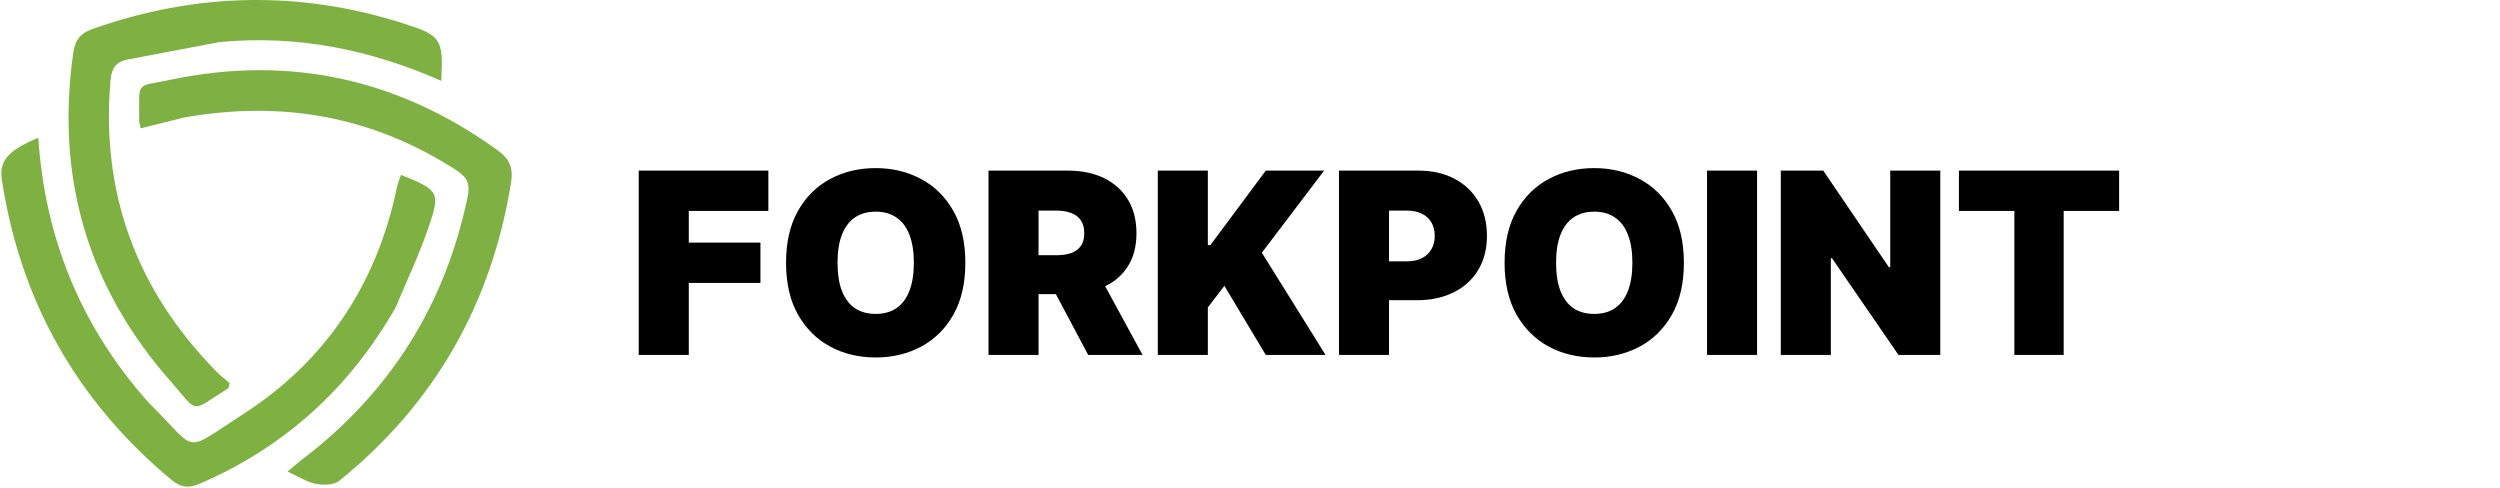
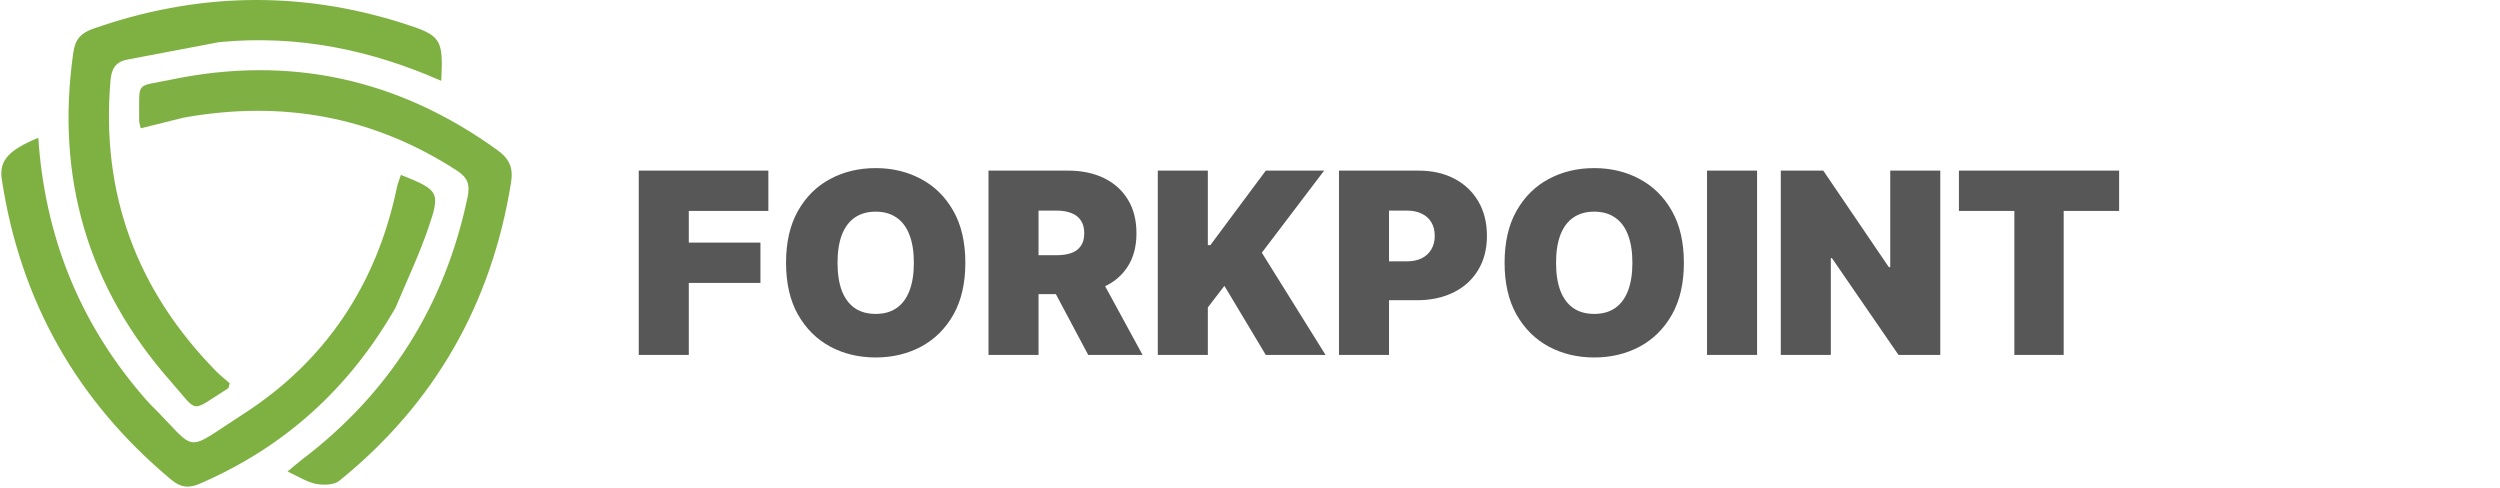
<svg xmlns="http://www.w3.org/2000/svg" width="651" height="127" viewBox="0 0 651 127" fill="none">
-   <path d="M166.331 92.43V44.43H200.081V54.93H179.363V63.18H198.019V73.68H179.363V92.43H166.331ZM251.374 68.43C251.374 73.774 250.335 78.281 248.257 81.953C246.179 85.61 243.374 88.383 239.843 90.274C236.312 92.149 232.374 93.086 228.03 93.086C223.655 93.086 219.702 92.141 216.171 90.25C212.655 88.344 209.859 85.563 207.78 81.906C205.718 78.235 204.687 73.742 204.687 68.43C204.687 63.086 205.718 58.586 207.78 54.93C209.859 51.258 212.655 48.485 216.171 46.61C219.702 44.719 223.655 43.774 228.03 43.774C232.374 43.774 236.312 44.719 239.843 46.61C243.374 48.485 246.179 51.258 248.257 54.93C250.335 58.586 251.374 63.086 251.374 68.43ZM237.968 68.43C237.968 65.555 237.585 63.133 236.82 61.164C236.07 59.18 234.952 57.68 233.468 56.664C231.999 55.633 230.187 55.117 228.03 55.117C225.874 55.117 224.054 55.633 222.57 56.664C221.101 57.68 219.984 59.18 219.218 61.164C218.468 63.133 218.093 65.555 218.093 68.43C218.093 71.305 218.468 73.735 219.218 75.719C219.984 77.688 221.101 79.188 222.57 80.219C224.054 81.235 225.874 81.742 228.03 81.742C230.187 81.742 231.999 81.235 233.468 80.219C234.952 79.188 236.07 77.688 236.82 75.719C237.585 73.735 237.968 71.305 237.968 68.43ZM257.404 92.43V44.43H278.122C281.685 44.43 284.802 45.078 287.474 46.375C290.146 47.672 292.224 49.539 293.708 51.977C295.193 54.414 295.935 57.336 295.935 60.742C295.935 64.18 295.169 67.078 293.638 69.438C292.122 71.797 289.989 73.578 287.239 74.781C284.505 75.985 281.31 76.586 277.654 76.586H265.279V66.461H275.029C276.56 66.461 277.864 66.274 278.943 65.899C280.036 65.508 280.872 64.891 281.45 64.047C282.044 63.203 282.341 62.102 282.341 60.742C282.341 59.367 282.044 58.25 281.45 57.391C280.872 56.516 280.036 55.875 278.943 55.469C277.864 55.047 276.56 54.836 275.029 54.836H270.435V92.43H257.404ZM285.529 70.399L297.529 92.43H283.372L271.654 70.399H285.529ZM301.489 92.43V44.43H314.521V63.836H315.177L329.614 44.43H344.802L328.583 65.805L345.177 92.43H329.614L318.833 74.43L314.521 80.055V92.43H301.489ZM348.669 92.43V44.43H369.388C372.95 44.43 376.068 45.133 378.739 46.539C381.411 47.946 383.489 49.922 384.974 52.469C386.458 55.016 387.2 57.992 387.2 61.399C387.2 64.836 386.435 67.813 384.904 70.328C383.388 72.844 381.255 74.781 378.505 76.141C375.771 77.5 372.575 78.18 368.919 78.18H356.544V68.055H366.294C367.825 68.055 369.13 67.789 370.208 67.258C371.302 66.711 372.138 65.938 372.716 64.938C373.31 63.938 373.607 62.758 373.607 61.399C373.607 60.024 373.31 58.852 372.716 57.883C372.138 56.899 371.302 56.149 370.208 55.633C369.13 55.102 367.825 54.836 366.294 54.836H361.7V92.43H348.669ZM438.482 68.43C438.482 73.774 437.443 78.281 435.364 81.953C433.286 85.61 430.482 88.383 426.95 90.274C423.419 92.149 419.482 93.086 415.138 93.086C410.763 93.086 406.81 92.141 403.279 90.25C399.763 88.344 396.966 85.563 394.888 81.906C392.825 78.235 391.794 73.742 391.794 68.43C391.794 63.086 392.825 58.586 394.888 54.93C396.966 51.258 399.763 48.485 403.279 46.61C406.81 44.719 410.763 43.774 415.138 43.774C419.482 43.774 423.419 44.719 426.95 46.61C430.482 48.485 433.286 51.258 435.364 54.93C437.443 58.586 438.482 63.086 438.482 68.43ZM425.075 68.43C425.075 65.555 424.693 63.133 423.927 61.164C423.177 59.18 422.06 57.68 420.575 56.664C419.107 55.633 417.294 55.117 415.138 55.117C412.982 55.117 411.161 55.633 409.677 56.664C408.208 57.68 407.091 59.18 406.325 61.164C405.575 63.133 405.2 65.555 405.2 68.43C405.2 71.305 405.575 73.735 406.325 75.719C407.091 77.688 408.208 79.188 409.677 80.219C411.161 81.235 412.982 81.742 415.138 81.742C417.294 81.742 419.107 81.235 420.575 80.219C422.06 79.188 423.177 77.688 423.927 75.719C424.693 73.735 425.075 71.305 425.075 68.43ZM457.542 44.43V92.43H444.511V44.43H457.542ZM505.249 44.43V92.43H494.374L477.03 67.211H476.749V92.43H463.718V44.43H474.78L491.843 69.555H492.218V44.43H505.249ZM510.101 54.93V44.43H551.82V54.93H537.382V92.43H524.538V54.93H510.101Z" fill="black" />
+   <path d="M166.331 92.43V44.43H200.081V54.93H179.363V63.18H198.019V73.68H179.363V92.43H166.331ZM251.374 68.43C251.374 73.774 250.335 78.281 248.257 81.953C246.179 85.61 243.374 88.383 239.843 90.274C236.312 92.149 232.374 93.086 228.03 93.086C223.655 93.086 219.702 92.141 216.171 90.25C212.655 88.344 209.859 85.563 207.78 81.906C205.718 78.235 204.687 73.742 204.687 68.43C204.687 63.086 205.718 58.586 207.78 54.93C209.859 51.258 212.655 48.485 216.171 46.61C219.702 44.719 223.655 43.774 228.03 43.774C232.374 43.774 236.312 44.719 239.843 46.61C243.374 48.485 246.179 51.258 248.257 54.93C250.335 58.586 251.374 63.086 251.374 68.43ZM237.968 68.43C237.968 65.555 237.585 63.133 236.82 61.164C236.07 59.18 234.952 57.68 233.468 56.664C231.999 55.633 230.187 55.117 228.03 55.117C225.874 55.117 224.054 55.633 222.57 56.664C221.101 57.68 219.984 59.18 219.218 61.164C218.468 63.133 218.093 65.555 218.093 68.43C218.093 71.305 218.468 73.735 219.218 75.719C219.984 77.688 221.101 79.188 222.57 80.219C224.054 81.235 225.874 81.742 228.03 81.742C230.187 81.742 231.999 81.235 233.468 80.219C234.952 79.188 236.07 77.688 236.82 75.719C237.585 73.735 237.968 71.305 237.968 68.43ZM257.404 92.43V44.43H278.122C281.685 44.43 284.802 45.078 287.474 46.375C290.146 47.672 292.224 49.539 293.708 51.977C295.193 54.414 295.935 57.336 295.935 60.742C295.935 64.18 295.169 67.078 293.638 69.438C292.122 71.797 289.989 73.578 287.239 74.781C284.505 75.985 281.31 76.586 277.654 76.586H265.279V66.461H275.029C276.56 66.461 277.864 66.274 278.943 65.899C280.036 65.508 280.872 64.891 281.45 64.047C282.044 63.203 282.341 62.102 282.341 60.742C282.341 59.367 282.044 58.25 281.45 57.391C280.872 56.516 280.036 55.875 278.943 55.469C277.864 55.047 276.56 54.836 275.029 54.836H270.435V92.43H257.404ZM285.529 70.399L297.529 92.43H283.372L271.654 70.399H285.529ZM301.489 92.43V44.43H314.521V63.836H315.177L329.614 44.43H344.802L328.583 65.805L345.177 92.43H329.614L318.833 74.43L314.521 80.055V92.43H301.489ZM348.669 92.43V44.43H369.388C372.95 44.43 376.068 45.133 378.739 46.539C381.411 47.946 383.489 49.922 384.974 52.469C386.458 55.016 387.2 57.992 387.2 61.399C387.2 64.836 386.435 67.813 384.904 70.328C383.388 72.844 381.255 74.781 378.505 76.141C375.771 77.5 372.575 78.18 368.919 78.18H356.544V68.055H366.294C367.825 68.055 369.13 67.789 370.208 67.258C371.302 66.711 372.138 65.938 372.716 64.938C373.31 63.938 373.607 62.758 373.607 61.399C373.607 60.024 373.31 58.852 372.716 57.883C372.138 56.899 371.302 56.149 370.208 55.633C369.13 55.102 367.825 54.836 366.294 54.836H361.7V92.43H348.669ZM438.482 68.43C438.482 73.774 437.443 78.281 435.364 81.953C433.286 85.61 430.482 88.383 426.95 90.274C423.419 92.149 419.482 93.086 415.138 93.086C410.763 93.086 406.81 92.141 403.279 90.25C399.763 88.344 396.966 85.563 394.888 81.906C392.825 78.235 391.794 73.742 391.794 68.43C391.794 63.086 392.825 58.586 394.888 54.93C396.966 51.258 399.763 48.485 403.279 46.61C406.81 44.719 410.763 43.774 415.138 43.774C419.482 43.774 423.419 44.719 426.95 46.61C430.482 48.485 433.286 51.258 435.364 54.93C437.443 58.586 438.482 63.086 438.482 68.43ZM425.075 68.43C425.075 65.555 424.693 63.133 423.927 61.164C423.177 59.18 422.06 57.68 420.575 56.664C419.107 55.633 417.294 55.117 415.138 55.117C412.982 55.117 411.161 55.633 409.677 56.664C408.208 57.68 407.091 59.18 406.325 61.164C405.575 63.133 405.2 65.555 405.2 68.43C405.2 71.305 405.575 73.735 406.325 75.719C407.091 77.688 408.208 79.188 409.677 80.219C411.161 81.235 412.982 81.742 415.138 81.742C417.294 81.742 419.107 81.235 420.575 80.219C422.06 79.188 423.177 77.688 423.927 75.719C424.693 73.735 425.075 71.305 425.075 68.43ZM457.542 44.43V92.43H444.511V44.43H457.542ZM505.249 44.43V92.43H494.374L477.03 67.211H476.749V92.43H463.718V44.43H474.78L491.843 69.555H492.218V44.43H505.249ZM510.101 54.93V44.43H551.82V54.93H537.382V92.43H524.538V54.93H510.101Z" fill="#575757" />
  <path d="M103.012 80.088C90.94 101.172 74.102 116.392 52.096 125.923C49.106 127.218 47.046 126.971 44.52 124.861C19.962 104.34 5.264 78.312 0.467 46.688C-0.267 41.852 2.196 39.083 9.973 35.882C11.652 61.107 20.419 83.462 36.853 102.711C37.61 103.597 38.357 104.498 39.181 105.319C51.865 117.954 47.456 118.027 63.253 107.885C84.797 94.052 98.113 74.023 103.354 48.81C103.585 47.7 104.041 46.636 104.396 45.536C114.321 49.514 114.767 49.988 111.496 59.498C109.126 66.391 105.976 73.015 103.012 80.088Z" fill="#7FB042" />
  <path d="M47.841 30.622C43.9 31.612 40.371 32.489 36.65 33.415C36.471 32.562 36.222 31.947 36.231 31.336C36.383 20.911 34.954 22.734 44.472 20.748C75.481 14.278 103.862 20.546 129.582 39.133C132.753 41.424 133.673 43.829 133.081 47.514C128.01 79.097 113.219 105.088 88.341 125.204C86.955 126.324 84.181 126.376 82.238 125.992C79.867 125.524 77.692 124.068 74.872 122.784C76.322 121.583 77.38 120.637 78.506 119.783C101.474 102.364 115.845 79.553 121.762 51.327C122.453 48.028 121.761 46.221 118.932 44.39C97.195 30.324 73.601 26.028 47.841 30.622Z" fill="#7FB043" />
  <path d="M57.145 10.957C48.867 12.502 41.049 14.024 33.221 15.498C30.156 16.076 29.044 17.807 28.774 20.956C26.237 50.481 35.638 75.609 56.279 96.676C57.431 97.852 58.754 98.86 59.807 99.78C59.583 100.568 59.594 101.002 59.407 101.119C49.248 107.47 51.946 107.804 44.437 99.298C22.801 74.787 14.46 46.162 19.083 13.718C19.589 10.17 21.1 8.595 24.282 7.478C51.091 -1.935 78.016 -2.544 105.106 6.121C114.928 9.262 115.435 10.067 114.908 21.056C96.573 12.978 77.586 9.016 57.145 10.957Z" fill="#7FB042" />
</svg>
